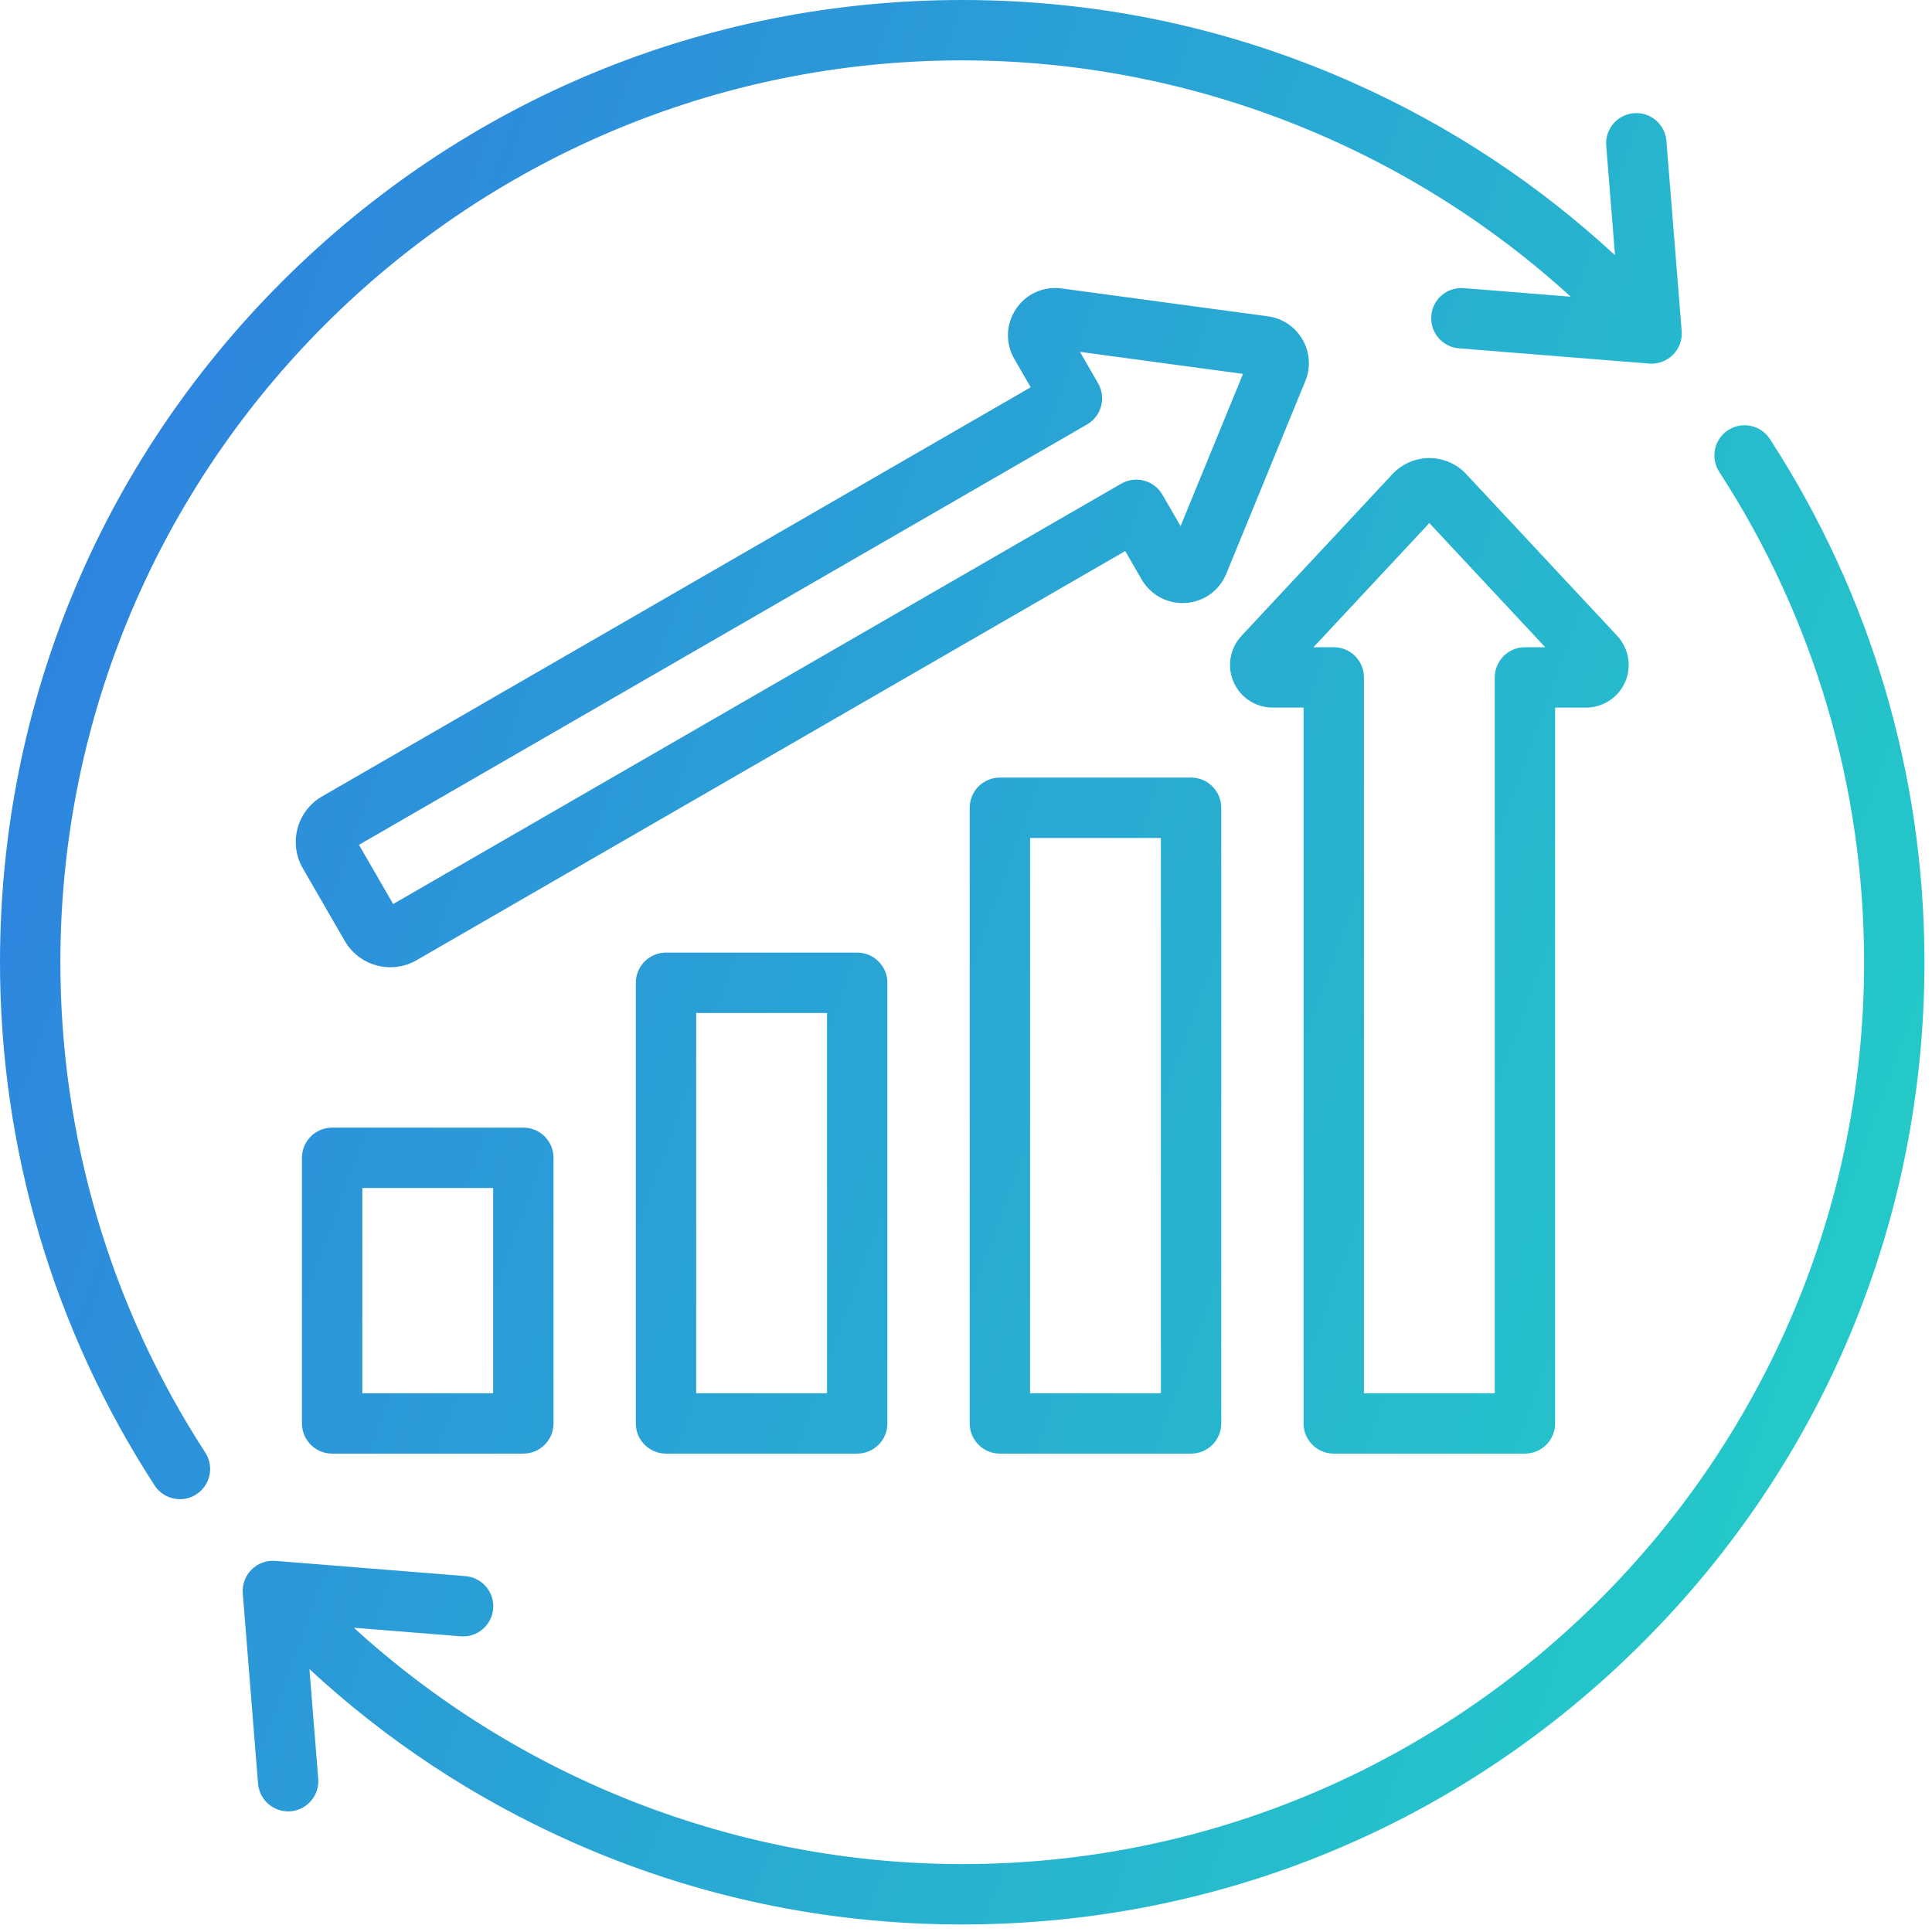
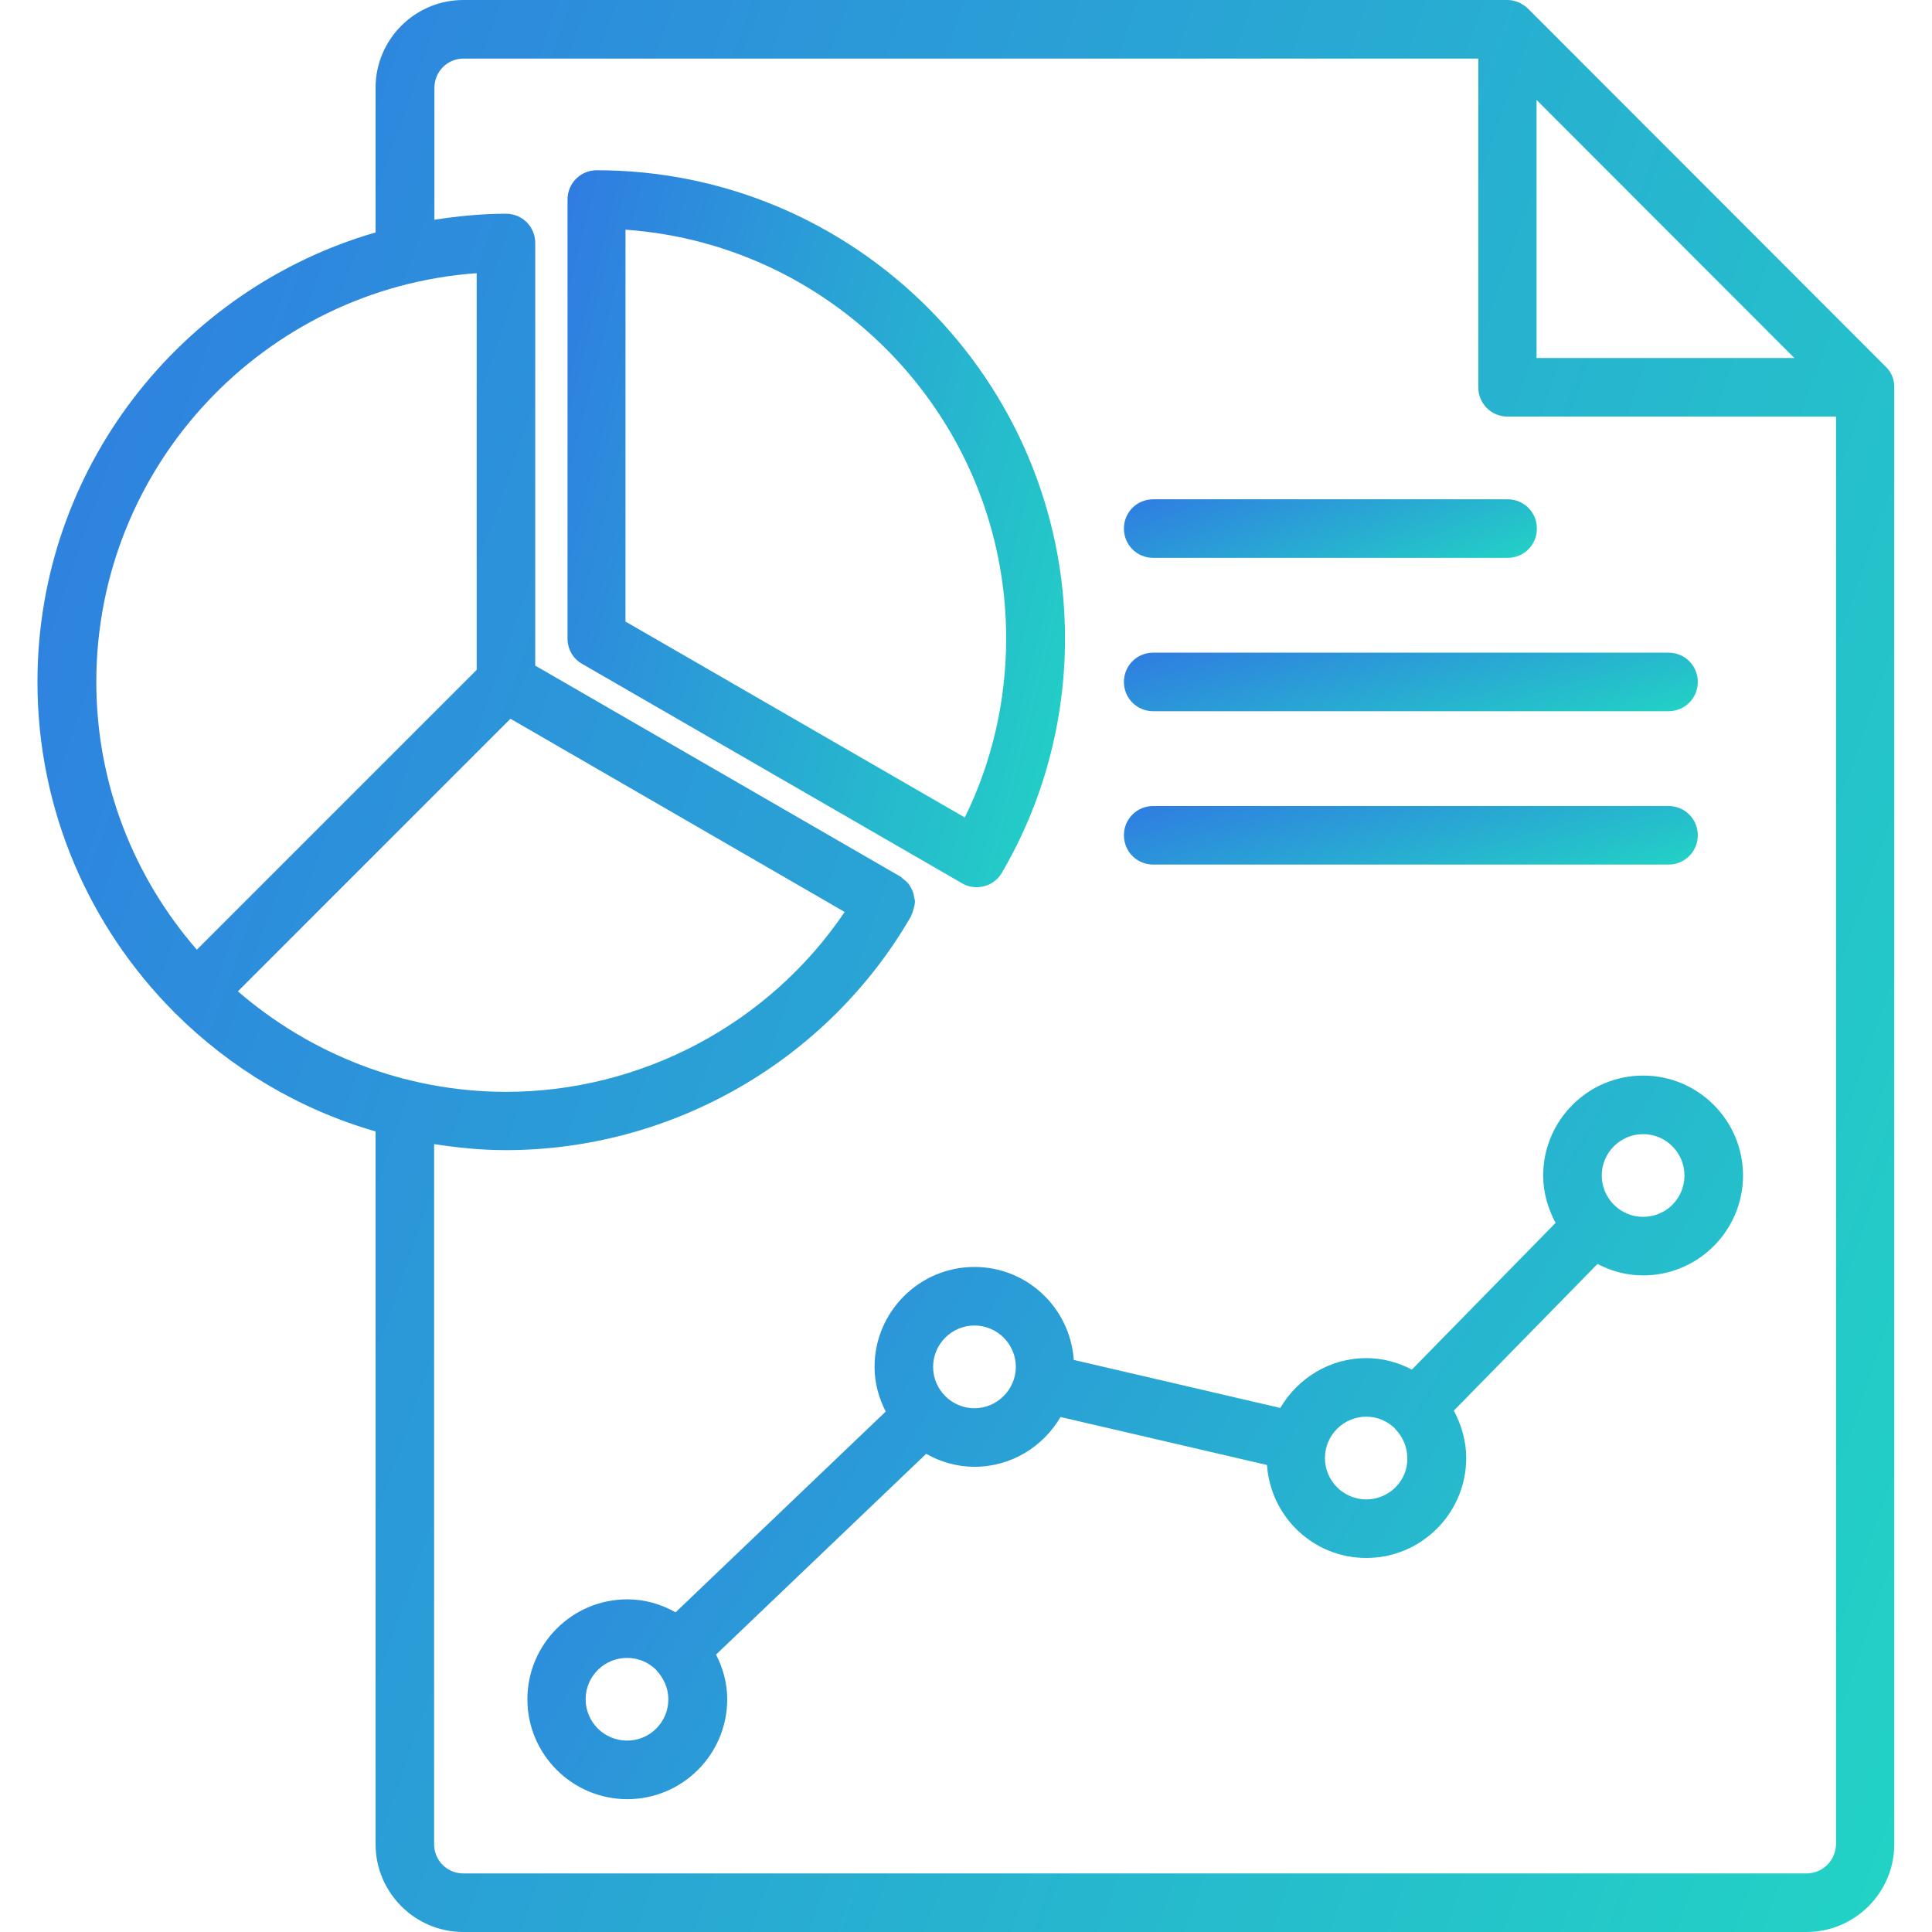
<svg xmlns="http://www.w3.org/2000/svg" width="80" height="80" viewBox="0 0 80 80" fill="none">
-   <path d="M79.688 39.844C79.688 50.486 75.543 60.492 68.017 68.017C60.492 75.543 50.486 79.688 39.844 79.688C34.196 79.688 28.738 78.529 23.622 76.245C19.63 74.463 16.005 72.07 12.813 69.114L13.177 73.655C13.232 74.343 12.719 74.946 12.031 75.001C11.997 75.004 11.963 75.005 11.93 75.005C11.285 75.005 10.738 74.509 10.685 73.855L10.053 65.978C10.024 65.613 10.156 65.254 10.415 64.995C10.674 64.736 11.034 64.604 11.399 64.632L19.275 65.264C19.963 65.32 20.476 65.922 20.421 66.61C20.366 67.298 19.762 67.813 19.075 67.756L14.651 67.401C21.5 73.653 30.518 77.188 39.844 77.188C60.435 77.188 77.188 60.435 77.188 39.844C77.188 32.605 75.114 25.584 71.191 19.54C70.814 18.96 70.979 18.186 71.558 17.811C72.137 17.434 72.912 17.599 73.287 18.178C77.474 24.629 79.688 32.12 79.688 39.844ZM2.5 39.844C2.5 19.252 19.252 2.5 39.844 2.5C49.171 2.5 58.191 6.035 65.04 12.286L60.612 11.931C59.923 11.875 59.321 12.389 59.266 13.077C59.211 13.765 59.724 14.368 60.412 14.423L68.289 15.055C68.322 15.058 68.355 15.059 68.389 15.059C68.719 15.059 69.037 14.928 69.272 14.693C69.531 14.434 69.664 14.074 69.635 13.709L69.002 5.833C68.947 5.145 68.341 4.63 67.657 4.687C66.968 4.742 66.455 5.345 66.51 6.033L66.875 10.57C63.682 7.616 60.059 5.224 56.067 3.442C50.95 1.158 45.492 0 39.844 0C29.201 0 19.196 4.144 11.67 11.67C4.144 19.196 0 29.201 0 39.844C0 47.566 2.214 55.057 6.402 61.509C6.642 61.878 7.043 62.079 7.452 62.079C7.685 62.079 7.921 62.014 8.132 61.877C8.711 61.501 8.875 60.727 8.5 60.148C4.575 54.102 2.5 47.081 2.5 39.844ZM53.978 58.941V29.3H52.699C51.995 29.3 51.359 28.883 51.079 28.238C50.799 27.593 50.928 26.844 51.408 26.329L57.66 19.631C58.053 19.209 58.61 18.967 59.186 18.967C59.763 18.967 60.319 19.209 60.713 19.631L66.965 26.329C67.445 26.843 67.574 27.593 67.294 28.238C67.013 28.883 66.377 29.3 65.674 29.3H64.394V58.941C64.394 59.631 63.835 60.191 63.145 60.191H55.228C54.538 60.191 53.978 59.631 53.978 58.941ZM54.388 26.8H55.228C55.918 26.8 56.478 27.36 56.478 28.05V57.691H61.895V28.05C61.895 27.36 62.454 26.8 63.145 26.8H63.984L59.186 21.659L54.388 26.8ZM21.67 46.692C22.36 46.692 22.92 47.252 22.92 47.942V58.941C22.92 59.631 22.36 60.191 21.67 60.191H13.753C13.063 60.191 12.503 59.631 12.503 58.941V47.942C12.503 47.252 13.063 46.692 13.753 46.692H21.67ZM20.42 49.192H15.003V57.691H20.42V49.192ZM35.495 39.445C36.185 39.445 36.745 40.005 36.745 40.695V58.941C36.745 59.631 36.185 60.191 35.495 60.191H27.578C26.888 60.191 26.328 59.631 26.328 58.941V40.695C26.328 40.005 26.888 39.445 27.578 39.445H35.495ZM34.245 41.945H28.828V57.691H34.245V41.945ZM50.57 33.448V58.941C50.57 59.631 50.01 60.191 49.32 60.191H41.403C40.713 60.191 40.153 59.631 40.153 58.941V33.448C40.153 32.758 40.713 32.198 41.403 32.198H49.32C50.01 32.198 50.57 32.758 50.57 33.448ZM48.07 34.698H42.653V57.691H48.07V34.698ZM50.779 23.756C50.492 24.453 49.85 24.917 49.102 24.967C48.351 25.017 47.648 24.644 47.271 23.991L46.594 22.818L17.25 39.76C16.908 39.958 16.534 40.052 16.165 40.052C15.412 40.052 14.679 39.661 14.276 38.963L12.538 35.953C11.938 34.913 12.295 33.579 13.335 32.979L42.679 16.037L42.002 14.864C41.625 14.212 41.652 13.417 42.072 12.79C42.49 12.168 43.213 11.843 43.959 11.944L52.501 13.098C53.106 13.18 53.629 13.531 53.934 14.059C54.24 14.588 54.282 15.216 54.05 15.781L50.779 23.756ZM51.471 15.482L44.718 14.57L45.469 15.87C45.635 16.157 45.68 16.498 45.594 16.818C45.508 17.138 45.299 17.411 45.011 17.577L14.864 34.983L16.28 37.434L46.427 20.028C47.025 19.683 47.789 19.888 48.134 20.486L48.885 21.786L51.471 15.482Z" fill="url(#paint0_linear_4785_30352)" />
+   <path d="M40.438 36.737C40.85 36.737 41.263 36.525 41.487 36.137C43.2 33.212 44.1 29.862 44.1 26.437C44.1 15.75 35.4 7.05 24.712 7.05C24.038 7.05 23.5 7.587 23.5 8.262V26.437C23.5 26.875 23.725 27.275 24.1 27.487L39.837 36.575C40.025 36.687 40.225 36.737 40.438 36.737ZM25.913 9.512C34.7 10.137 41.663 17.487 41.663 26.437C41.663 29.025 41.075 31.562 39.95 33.85L25.9 25.737V9.512H25.913Z" fill="url(#paint0_linear_4785_30340)" />
+   <path d="M78.351 15.575C78.288 15.425 78.201 15.287 78.088 15.188L63.276 0.362C63.163 0.25 63.026 0.163 62.888 0.1C62.738 0.037 62.576 0 62.426 0H19.188C17.188 0 15.551 1.625 15.551 3.638V9.625C7.476 11.963 1.551 19.413 1.551 28.238C1.551 33.562 3.713 38.4 7.213 41.913C7.226 41.925 7.226 41.938 7.238 41.95C7.251 41.962 7.263 41.962 7.276 41.975C9.551 44.237 12.388 45.938 15.551 46.85V76.362C15.551 78.362 17.176 80 19.188 80H74.801C76.801 80 78.438 78.375 78.438 76.362V16.038C78.438 15.875 78.413 15.713 78.351 15.575ZM63.626 4.138L74.301 14.825H63.626V4.138ZM19.738 11.312V27.738L8.151 39.325C5.563 36.35 3.988 32.475 3.988 28.238C3.988 19.288 10.951 11.938 19.738 11.312ZM9.851 41.05L21.138 29.762L34.976 37.763C31.851 42.388 26.576 45.212 20.938 45.212C16.701 45.2 12.838 43.625 9.851 41.05ZM74.801 77.575H19.188C18.513 77.575 17.976 77.037 17.976 76.362V47.375C18.951 47.525 19.926 47.625 20.938 47.625C27.838 47.625 34.276 43.913 37.726 37.938C37.738 37.925 37.738 37.9 37.738 37.888C37.788 37.8 37.813 37.7 37.838 37.6C37.851 37.538 37.876 37.487 37.876 37.425C37.876 37.388 37.888 37.362 37.888 37.337C37.888 37.275 37.863 37.212 37.851 37.15C37.838 37.087 37.838 37.025 37.813 36.962C37.788 36.875 37.738 36.8 37.701 36.725C37.663 36.663 37.638 36.612 37.588 36.562C37.526 36.5 37.463 36.438 37.388 36.388C37.351 36.362 37.326 36.312 37.288 36.3L22.163 27.562V10.062C22.163 9.387 21.626 8.85 20.951 8.85C19.938 8.85 18.951 8.95 17.988 9.1V3.638C17.988 2.962 18.526 2.425 19.201 2.425H61.213V16.038C61.213 16.712 61.751 17.25 62.426 17.25H76.026V76.362C76.013 77.037 75.476 77.575 74.801 77.575Z" fill="url(#paint1_linear_4785_30340)" />
+   <path d="M68.038 44.537C65.75 44.537 63.9 46.4 63.9 48.675C63.9 49.387 64.1 50.05 64.413 50.637L58.463 56.712C57.888 56.412 57.263 56.237 56.575 56.237C55.05 56.237 53.738 57.075 53.013 58.3L44.463 56.312C44.313 54.162 42.538 52.462 40.35 52.462C38.063 52.462 36.213 54.325 36.213 56.6C36.213 57.262 36.388 57.887 36.675 58.45L27.975 66.762C27.375 66.425 26.7 66.225 25.975 66.225C23.688 66.225 21.838 68.087 21.838 70.362C21.838 72.65 23.7 74.5 25.975 74.5C28.263 74.5 30.113 72.637 30.113 70.362C30.113 69.7 29.938 69.075 29.65 68.512L38.35 60.2C38.95 60.537 39.625 60.737 40.35 60.737C41.875 60.737 43.2 59.9 43.913 58.675L52.463 60.662C52.613 62.812 54.388 64.512 56.575 64.512C58.863 64.512 60.713 62.65 60.713 60.375C60.713 59.662 60.513 59 60.2 58.412L66.15 52.337C66.725 52.637 67.35 52.812 68.038 52.812C70.325 52.812 72.175 50.95 72.175 48.675C72.175 46.387 70.313 44.537 68.038 44.537ZM25.963 72.075C25.013 72.075 24.25 71.3 24.25 70.362C24.25 69.412 25.025 68.65 25.963 68.65C26.438 68.65 26.863 68.837 27.175 69.15C27.188 69.162 27.188 69.175 27.188 69.175C27.188 69.175 27.2 69.175 27.2 69.187C27.488 69.5 27.675 69.912 27.675 70.362C27.675 71.312 26.913 72.075 25.963 72.075ZM40.35 58.312C39.4 58.312 38.638 57.537 38.638 56.6C38.638 55.65 39.413 54.887 40.35 54.887C41.3 54.887 42.063 55.662 42.063 56.6C42.063 57.537 41.288 58.312 40.35 58.312ZM56.575 62.087C55.625 62.087 54.863 61.312 54.863 60.375C54.863 59.425 55.638 58.662 56.575 58.662C57.038 58.662 57.45 58.85 57.75 59.137C57.75 59.137 57.763 59.15 57.763 59.162C57.775 59.175 57.788 59.175 57.788 59.187C58.088 59.5 58.275 59.925 58.275 60.387C58.288 61.325 57.513 62.087 56.575 62.087ZM68.038 50.387C67.088 50.387 66.325 49.612 66.325 48.675C66.325 47.725 67.1 46.962 68.038 46.962C68.988 46.962 69.75 47.737 69.75 48.675C69.75 49.625 68.988 50.387 68.038 50.387Z" fill="url(#paint2_linear_4785_30340)" />
+   <path d="M47.752 23.1H62.427C63.102 23.1 63.639 22.562 63.639 21.887C63.639 21.212 63.102 20.675 62.427 20.675H47.752C47.077 20.675 46.539 21.212 46.539 21.887C46.539 22.562 47.077 23.1 47.752 23.1Z" fill="url(#paint3_linear_4785_30340)" />
+   <path d="M47.752 29.45H69.089C69.764 29.45 70.302 28.913 70.302 28.238C70.302 27.563 69.764 27.025 69.089 27.025H47.752C47.077 27.025 46.539 27.563 46.539 28.238C46.539 28.913 47.077 29.45 47.752 29.45Z" fill="url(#paint4_linear_4785_30340)" />
+   <path d="M47.752 35.8H69.089C69.764 35.8 70.302 35.263 70.302 34.587C70.302 33.913 69.764 33.375 69.089 33.375H47.752C47.077 33.375 46.539 33.913 46.539 34.587C46.539 35.263 47.077 35.8 47.752 35.8Z" fill="url(#paint5_linear_4785_30340)" />
  <defs>
-     <linearGradient id="paint0_linear_4785_30352" x1="4.51916e-07" y1="5.394" x2="94.169" y2="39.615" gradientUnits="userSpaceOnUse">
+     <linearGradient id="paint0_linear_4785_30340" x1="23.5" y1="9.059" x2="49.411" y2="15.593" gradientUnits="userSpaceOnUse">
+       <stop stop-color="#2F7DE1" />
+       <stop offset="1" stop-color="#22D3C5" />
+     </linearGradient>
+     <linearGradient id="paint1_linear_4785_30340" x1="1.551" y1="5.415" x2="93.227" y2="37.434" gradientUnits="userSpaceOnUse">
+       <stop stop-color="#2F7DE1" />
+       <stop offset="1" stop-color="#22D3C5" />
+     </linearGradient>
+     <linearGradient id="paint2_linear_4785_30340" x1="21.838" y1="46.565" x2="70.894" y2="76.515" gradientUnits="userSpaceOnUse">
+       <stop stop-color="#2F7DE1" />
+       <stop offset="1" stop-color="#22D3C5" />
+     </linearGradient>
+     <linearGradient id="paint3_linear_4785_30340" x1="46.539" y1="20.839" x2="49.562" y2="28.586" gradientUnits="userSpaceOnUse">
+       <stop stop-color="#2F7DE1" />
+       <stop offset="1" stop-color="#22D3C5" />
+     </linearGradient>
+     <linearGradient id="paint4_linear_4785_30340" x1="46.539" y1="27.189" x2="48.863" y2="35.464" gradientUnits="userSpaceOnUse">
+       <stop stop-color="#2F7DE1" />
+       <stop offset="1" stop-color="#22D3C5" />
+     </linearGradient>
+     <linearGradient id="paint5_linear_4785_30340" x1="46.539" y1="33.539" x2="48.863" y2="41.814" gradientUnits="userSpaceOnUse">
      <stop stop-color="#2F7DE1" />
      <stop offset="1" stop-color="#22D3C5" />
    </linearGradient>
  </defs>
</svg>
